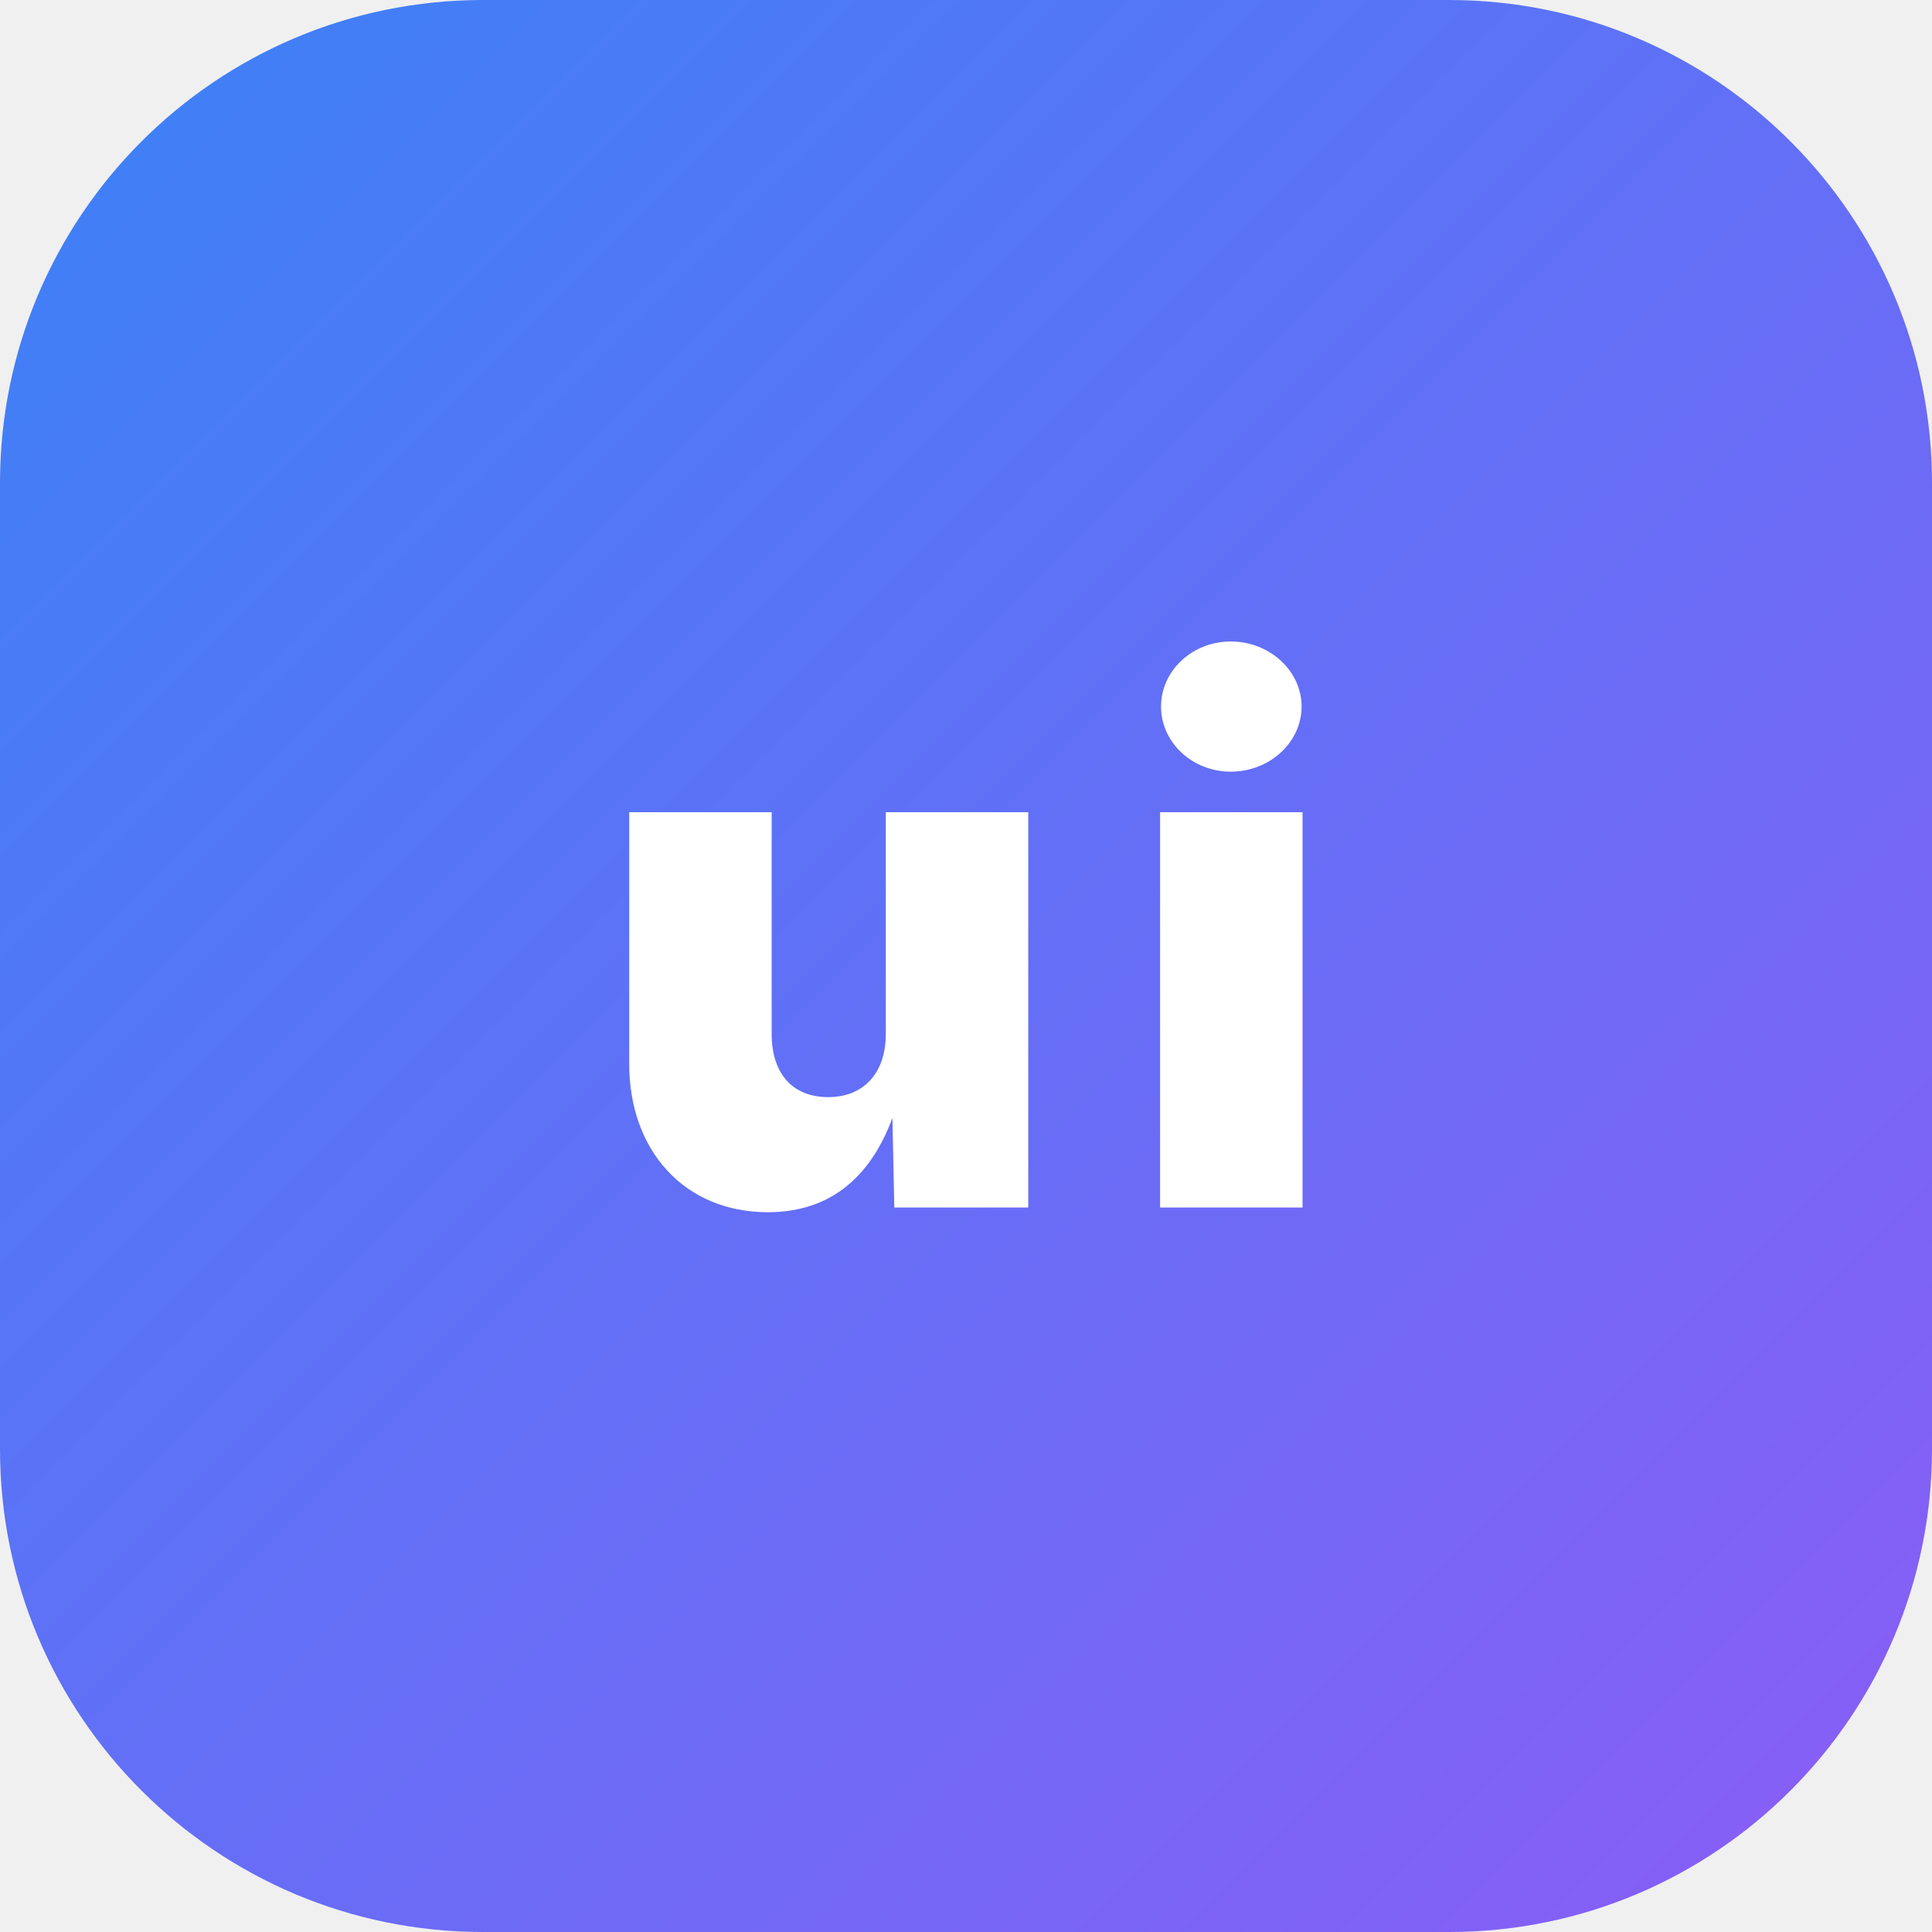
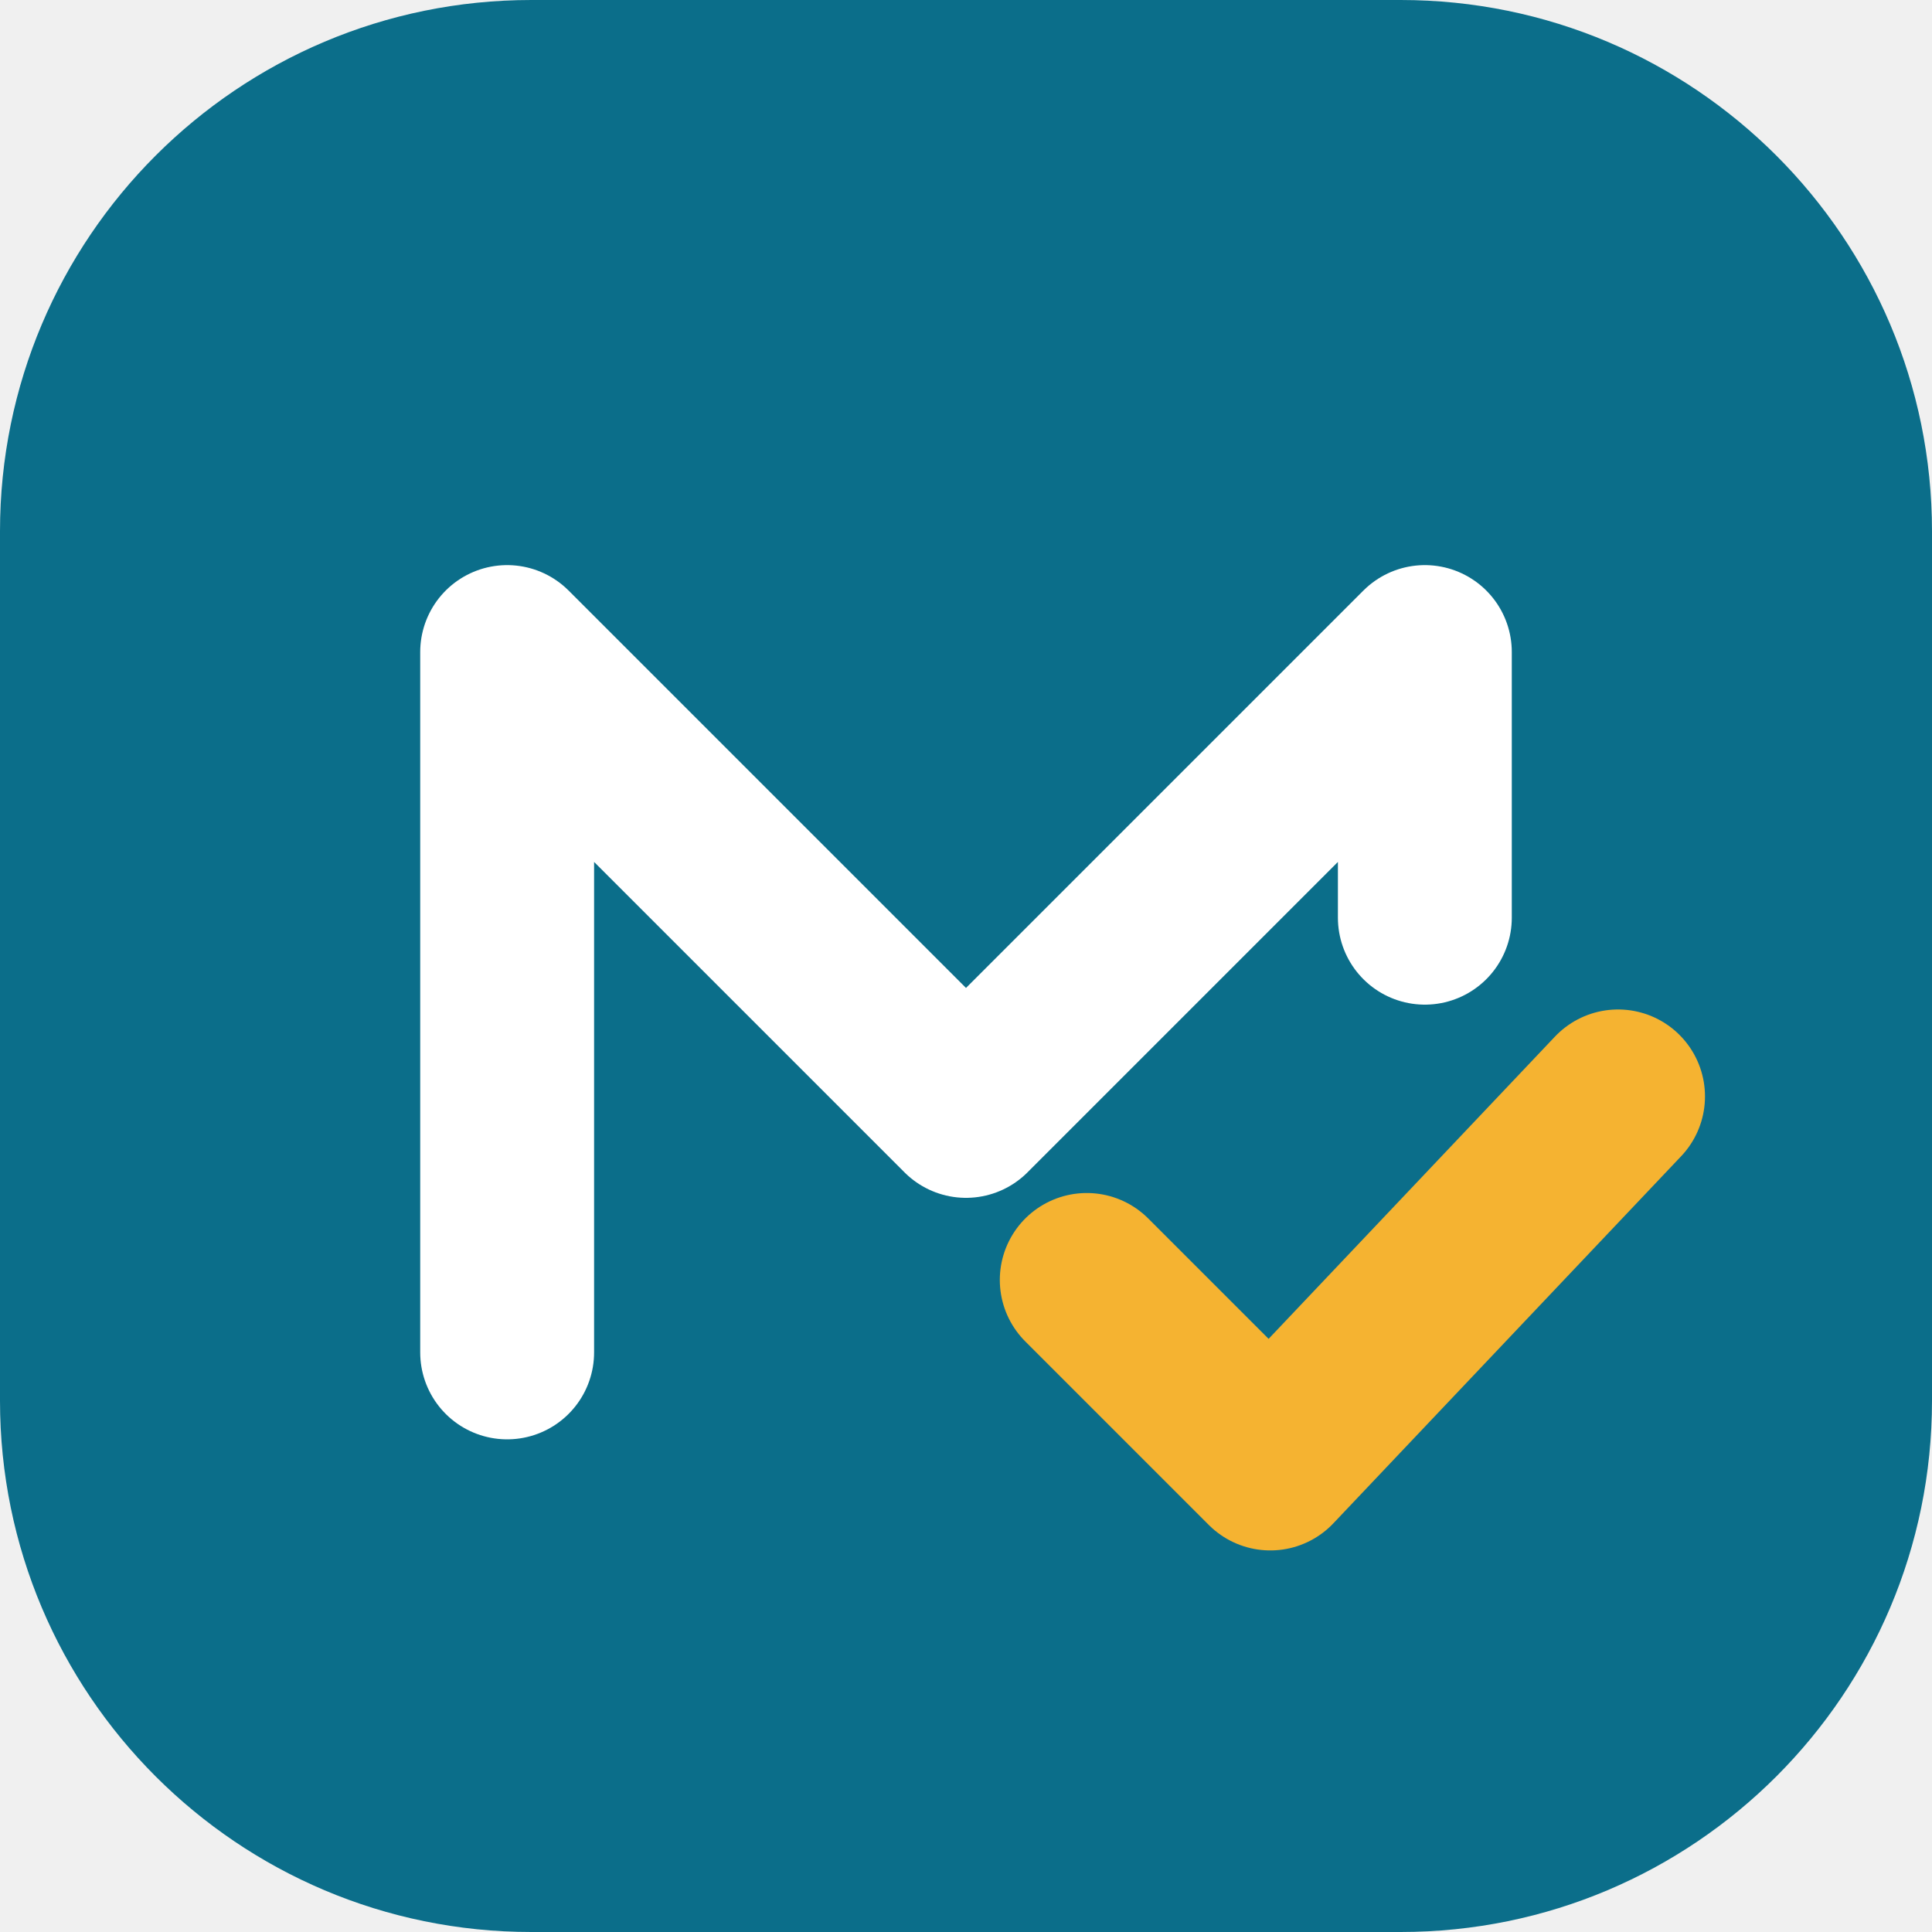
- <svg xmlns="http://www.w3.org/2000/svg" width="32" height="32" viewBox="0 0 32 32" fill="none">
-   <rect width="32" height="32" rx="8" fill="url(#bluePurpleGradient)" />
-   <text x="16" y="20" font-family="Inter, system-ui, sans-serif" font-size="12" font-weight="900" text-anchor="middle" fill="white" letter-spacing="1px">ui</text>
-   <defs>
-     <linearGradient id="bluePurpleGradient" x1="0%" y1="0%" x2="100%" y2="100%">
-       <stop offset="0%" style="stop-color:#3B82F6;stop-opacity:1" />
-       <stop offset="100%" style="stop-color:#8B5CF6;stop-opacity:1" />
-     </linearGradient>
-   </defs>
+ <svg xmlns="http://www.w3.org/2000/svg" width="40" height="40" viewBox="0 0 40 40" fill="none">
+   <rect width="40" height="40" rx="11" fill="#0B6E8A" />
+   <path d="M10.5 28V13.5L20 23l9.5-9.5V19" stroke="#FFFFFF" stroke-width="3.6" stroke-linecap="round" stroke-linejoin="round" />
+   <path d="M22.5 26.5l3.8 3.8 7.2-7.6" stroke="#F5B331" stroke-width="3.6" stroke-linecap="round" stroke-linejoin="round" />
</svg>
